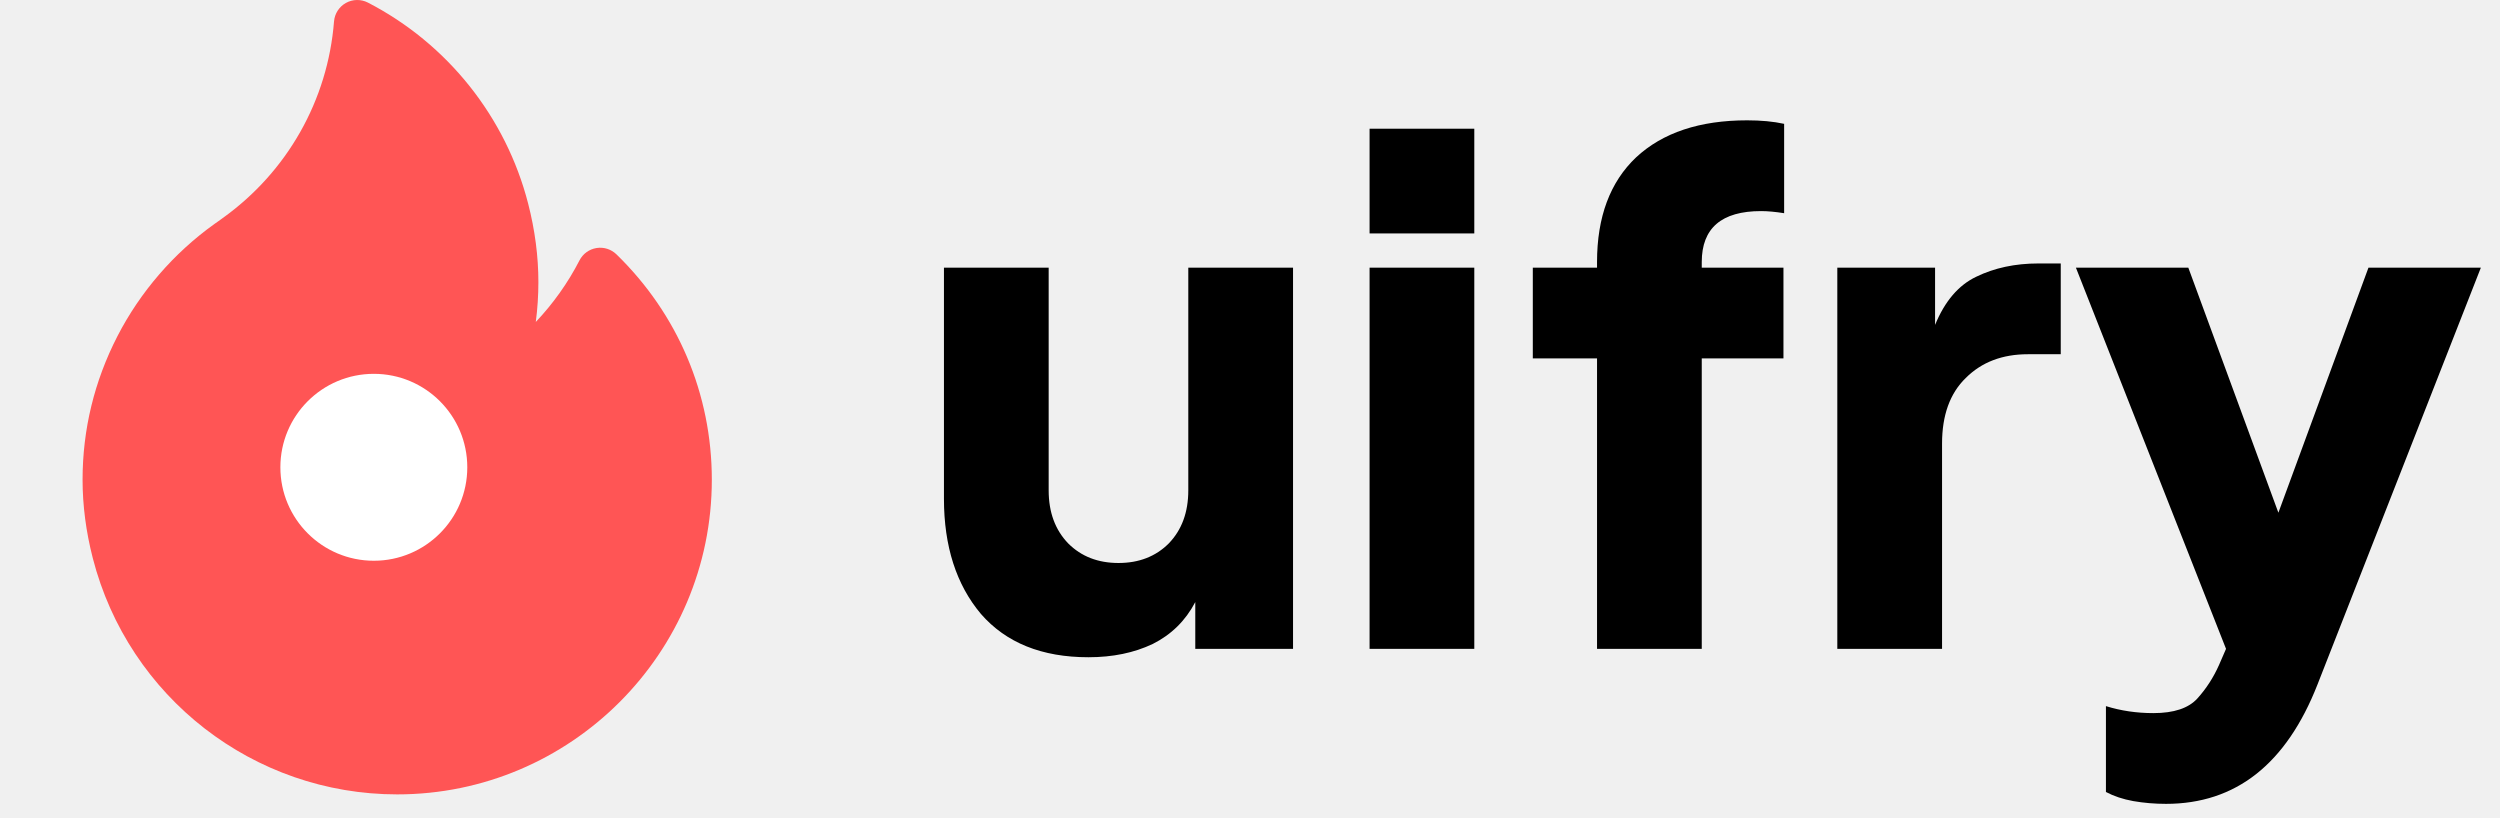
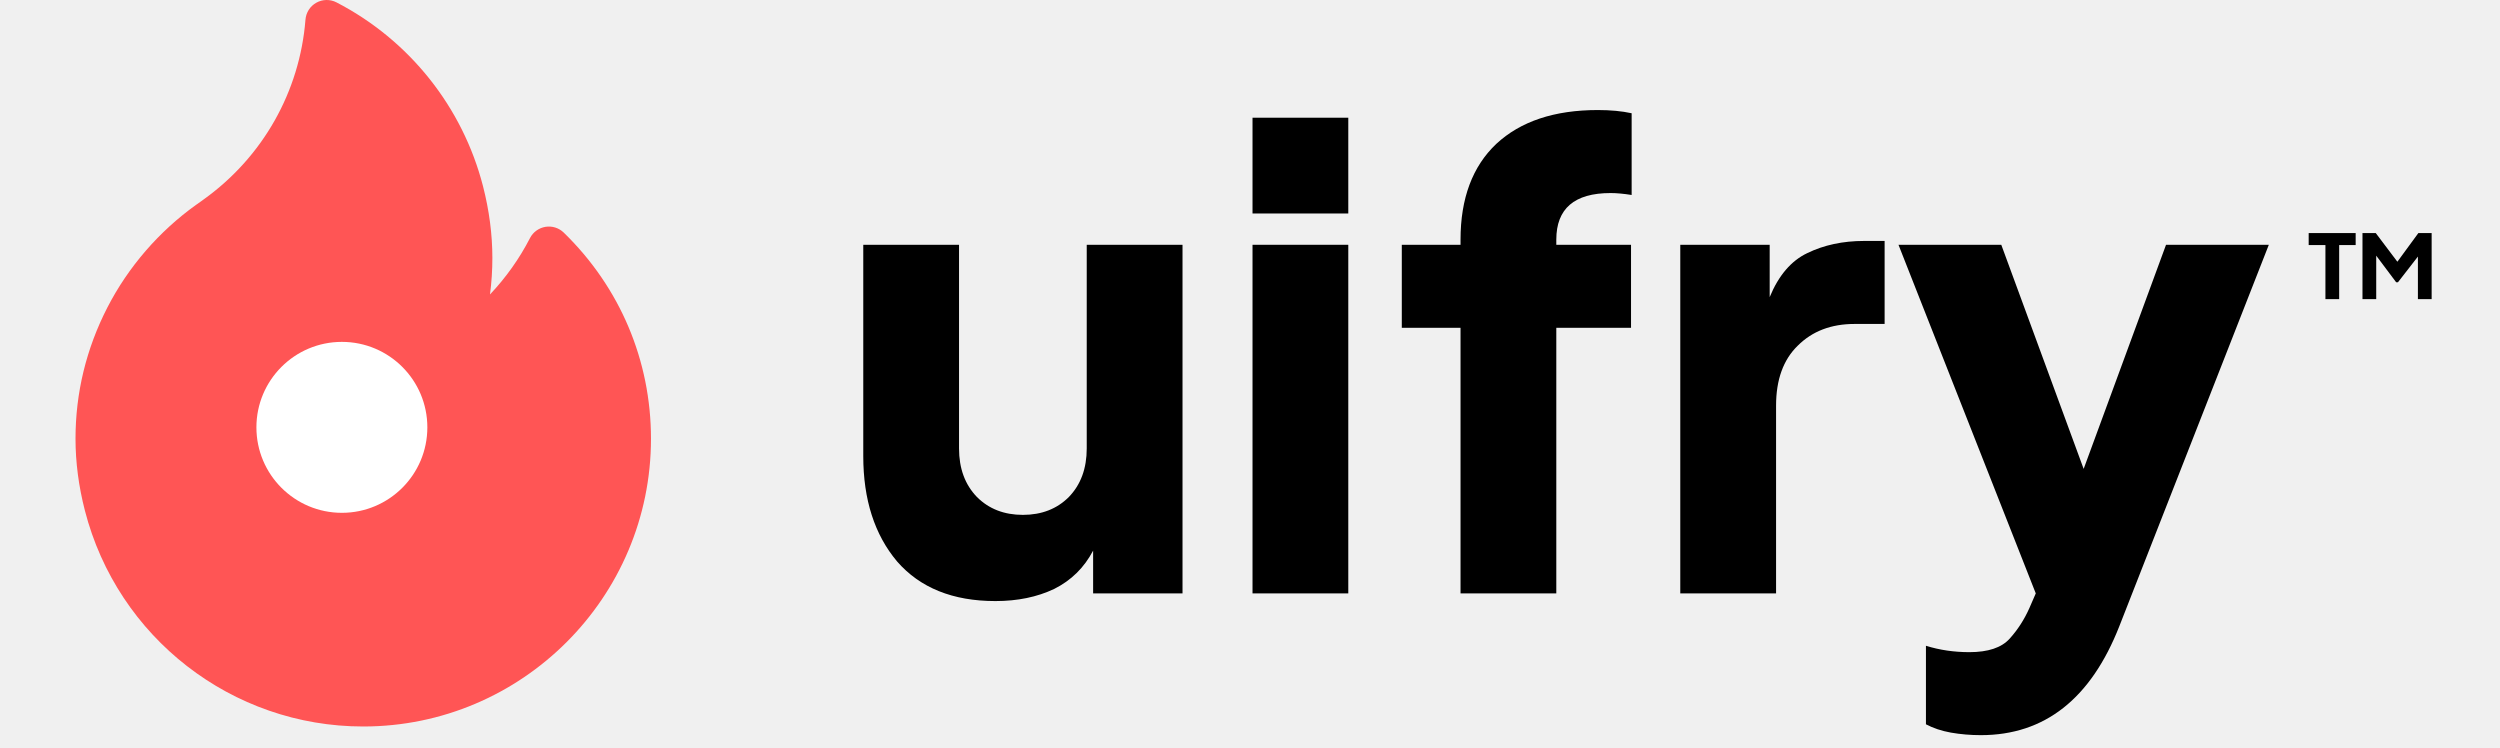
- <svg xmlns="http://www.w3.org/2000/svg" width="107" height="35" viewBox="0 0 107 35" fill="none">
+ <svg xmlns="http://www.w3.org/2000/svg" width="117" height="35" viewBox="0 0 117 35" fill="none">
+   <path d="M108.83 14V11.468H108.046V10.908H110.245V11.468H109.473V14H108.83ZM110.564 14V10.908H111.186L112.344 12.444H112.054L113.179 10.908H113.801V14H113.158V11.618L113.415 11.676L112.224 13.211H112.141L110.991 11.676L111.207 11.618V14H110.564Z" fill="black" />
  <path d="M46.586 28.13C47.622 28.13 48.539 27.941 49.336 27.562C50.132 27.164 50.74 26.566 51.158 25.769V27.771H55.342V11.456H50.859V20.988C50.859 21.924 50.581 22.681 50.023 23.259C49.465 23.817 48.748 24.096 47.871 24.096C46.995 24.096 46.278 23.817 45.72 23.259C45.162 22.681 44.883 21.924 44.883 20.988V11.456H40.401V21.347C40.401 23.379 40.928 25.022 41.984 26.277C43.06 27.512 44.594 28.13 46.586 28.13Z" fill="black" />
  <path d="M58.618 9.991H63.1V5.509H58.618V9.991ZM58.618 27.771H63.1V11.456H58.618V27.771Z" fill="black" />
  <path d="M68.353 27.771H72.835V15.34H76.332V11.456H72.835V11.216C72.835 9.762 73.682 9.035 75.375 9.035C75.654 9.035 75.983 9.065 76.361 9.125V5.3C75.903 5.2 75.375 5.15 74.778 5.15C72.746 5.15 71.162 5.678 70.026 6.734C68.911 7.79 68.353 9.284 68.353 11.216V11.456H65.604V15.34H68.353V27.771Z" fill="black" />
  <path d="M78.637 27.771H83.12V18.986C83.12 17.771 83.458 16.834 84.135 16.177C84.813 15.5 85.699 15.161 86.795 15.161H88.2V11.276H87.243C86.247 11.276 85.361 11.466 84.584 11.844C83.827 12.203 83.239 12.89 82.821 13.906V11.456H78.637V27.771Z" fill="black" />
  <path d="M92.704 34.405C95.692 34.405 97.854 32.702 99.189 29.296L106.181 11.456H101.37L97.515 21.944L93.66 11.456H88.849L95.274 27.771L94.975 28.459C94.736 28.997 94.427 29.475 94.049 29.893C93.67 30.311 93.043 30.521 92.166 30.521C91.449 30.521 90.772 30.421 90.134 30.222V33.897C90.473 34.077 90.861 34.206 91.3 34.286C91.758 34.366 92.226 34.405 92.704 34.405Z" fill="black" />
  <path d="M26.383 10.885C26.156 10.665 25.839 10.565 25.528 10.616C25.216 10.667 24.947 10.863 24.803 11.143C24.306 12.109 23.674 12.996 22.932 13.78C23.006 13.214 23.043 12.644 23.043 12.072C23.043 10.976 22.896 9.847 22.606 8.718C21.653 5.009 19.152 1.871 15.747 0.111C15.45 -0.042 15.097 -0.037 14.805 0.126C14.514 0.288 14.323 0.585 14.296 0.918C14.031 4.289 12.294 7.356 9.53 9.334C9.493 9.361 9.457 9.387 9.421 9.414C9.345 9.469 9.274 9.521 9.208 9.565C9.198 9.572 9.187 9.579 9.177 9.586C7.439 10.831 6.004 12.49 5.028 14.385C4.037 16.313 3.534 18.382 3.534 20.534C3.534 21.63 3.681 22.758 3.971 23.888C5.501 29.842 10.858 34 17 34C24.425 34 30.466 27.959 30.466 20.534C30.466 16.872 29.016 13.445 26.383 10.885Z" fill="#FF5555" />
  <circle cx="16" cy="20" r="4" fill="white" />
</svg>
